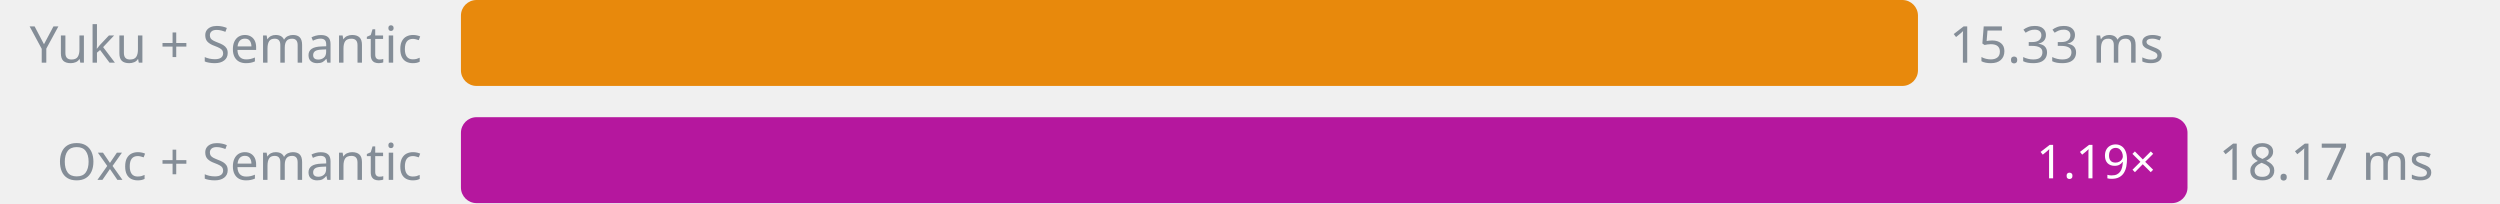
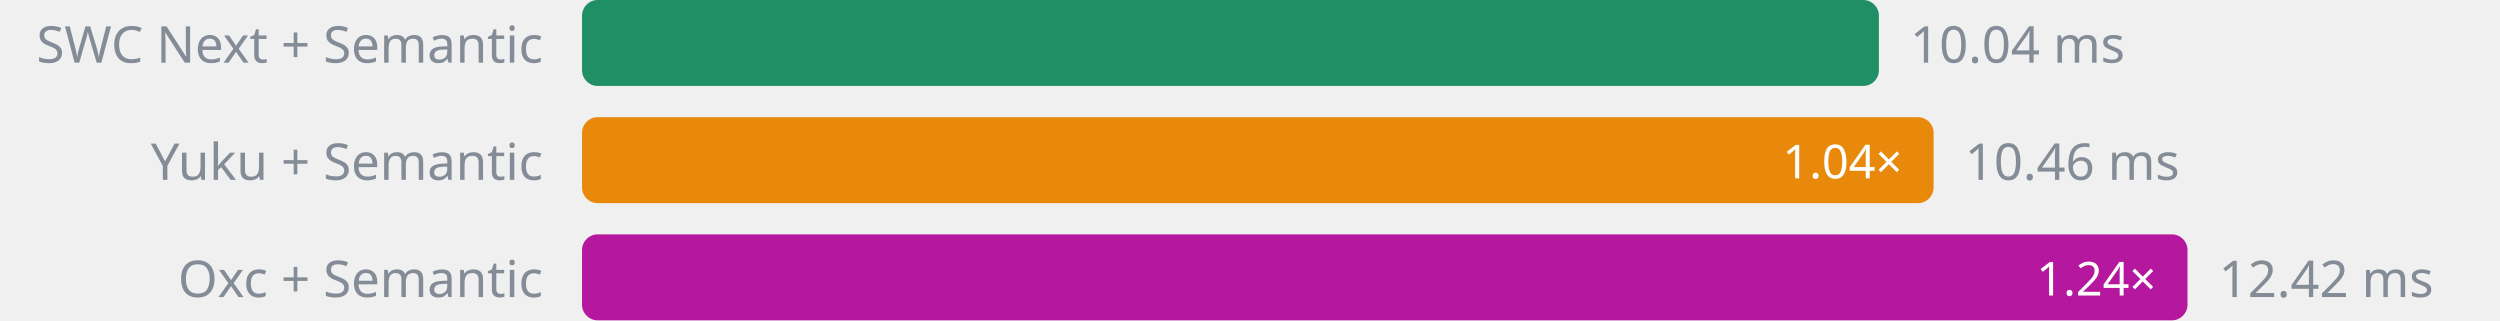
- <svg xmlns="http://www.w3.org/2000/svg" width="640" height="52" viewBox="0 0 640 52">
+ <svg xmlns="http://www.w3.org/2000/svg" width="640" height="82" viewBox="0 0 640 82">
  <style>
    text { font: 13px -apple-system, BlinkMacSystemFont, "Segoe UI", "Noto Sans", Helvetica, Arial, sans-serif; fill: #848d97; dominant-baseline: central; font-variant-numeric: tabular-nums }
    .ratio { font-size: 12px; fill: #fff }
  </style>
-   <text x="108" y="11" text-anchor="end">Yuku + Semantic</text>
-   <rect x="118" y="0" width="373" height="22" rx="4" fill="#E8890C" />
-   <text x="499" y="11">15.33 ms</text>
-   <text x="108" y="41" text-anchor="end">Oxc + Semantic</text>
-   <rect x="118" y="30" width="442" height="22" rx="4" fill="#B5179E" />
-   <text x="568" y="41">18.17 ms</text>
-   <text class="ratio" x="552" y="41" text-anchor="end">1.19×</text>
+   <text x="139" y="11" text-anchor="end">SWC Next + Semantic</text>
+   <rect x="149" y="0" width="332" height="22" rx="4" fill="#218F65" />
+   <text x="489" y="11">10.04 ms</text>
+   <text x="139" y="41" text-anchor="end">Yuku + Semantic</text>
+   <rect x="149" y="30" width="346" height="22" rx="4" fill="#E8890C" />
+   <text x="503" y="41">10.46 ms</text>
+   <text class="ratio" x="487" y="41" text-anchor="end">1.04×</text>
+   <text x="139" y="71" text-anchor="end">Oxc + Semantic</text>
+   <rect x="149" y="60" width="411" height="22" rx="4" fill="#B5179E" />
+   <text x="568" y="71">12.42 ms</text>
+   <text class="ratio" x="552" y="71" text-anchor="end">1.24×</text>
</svg>
